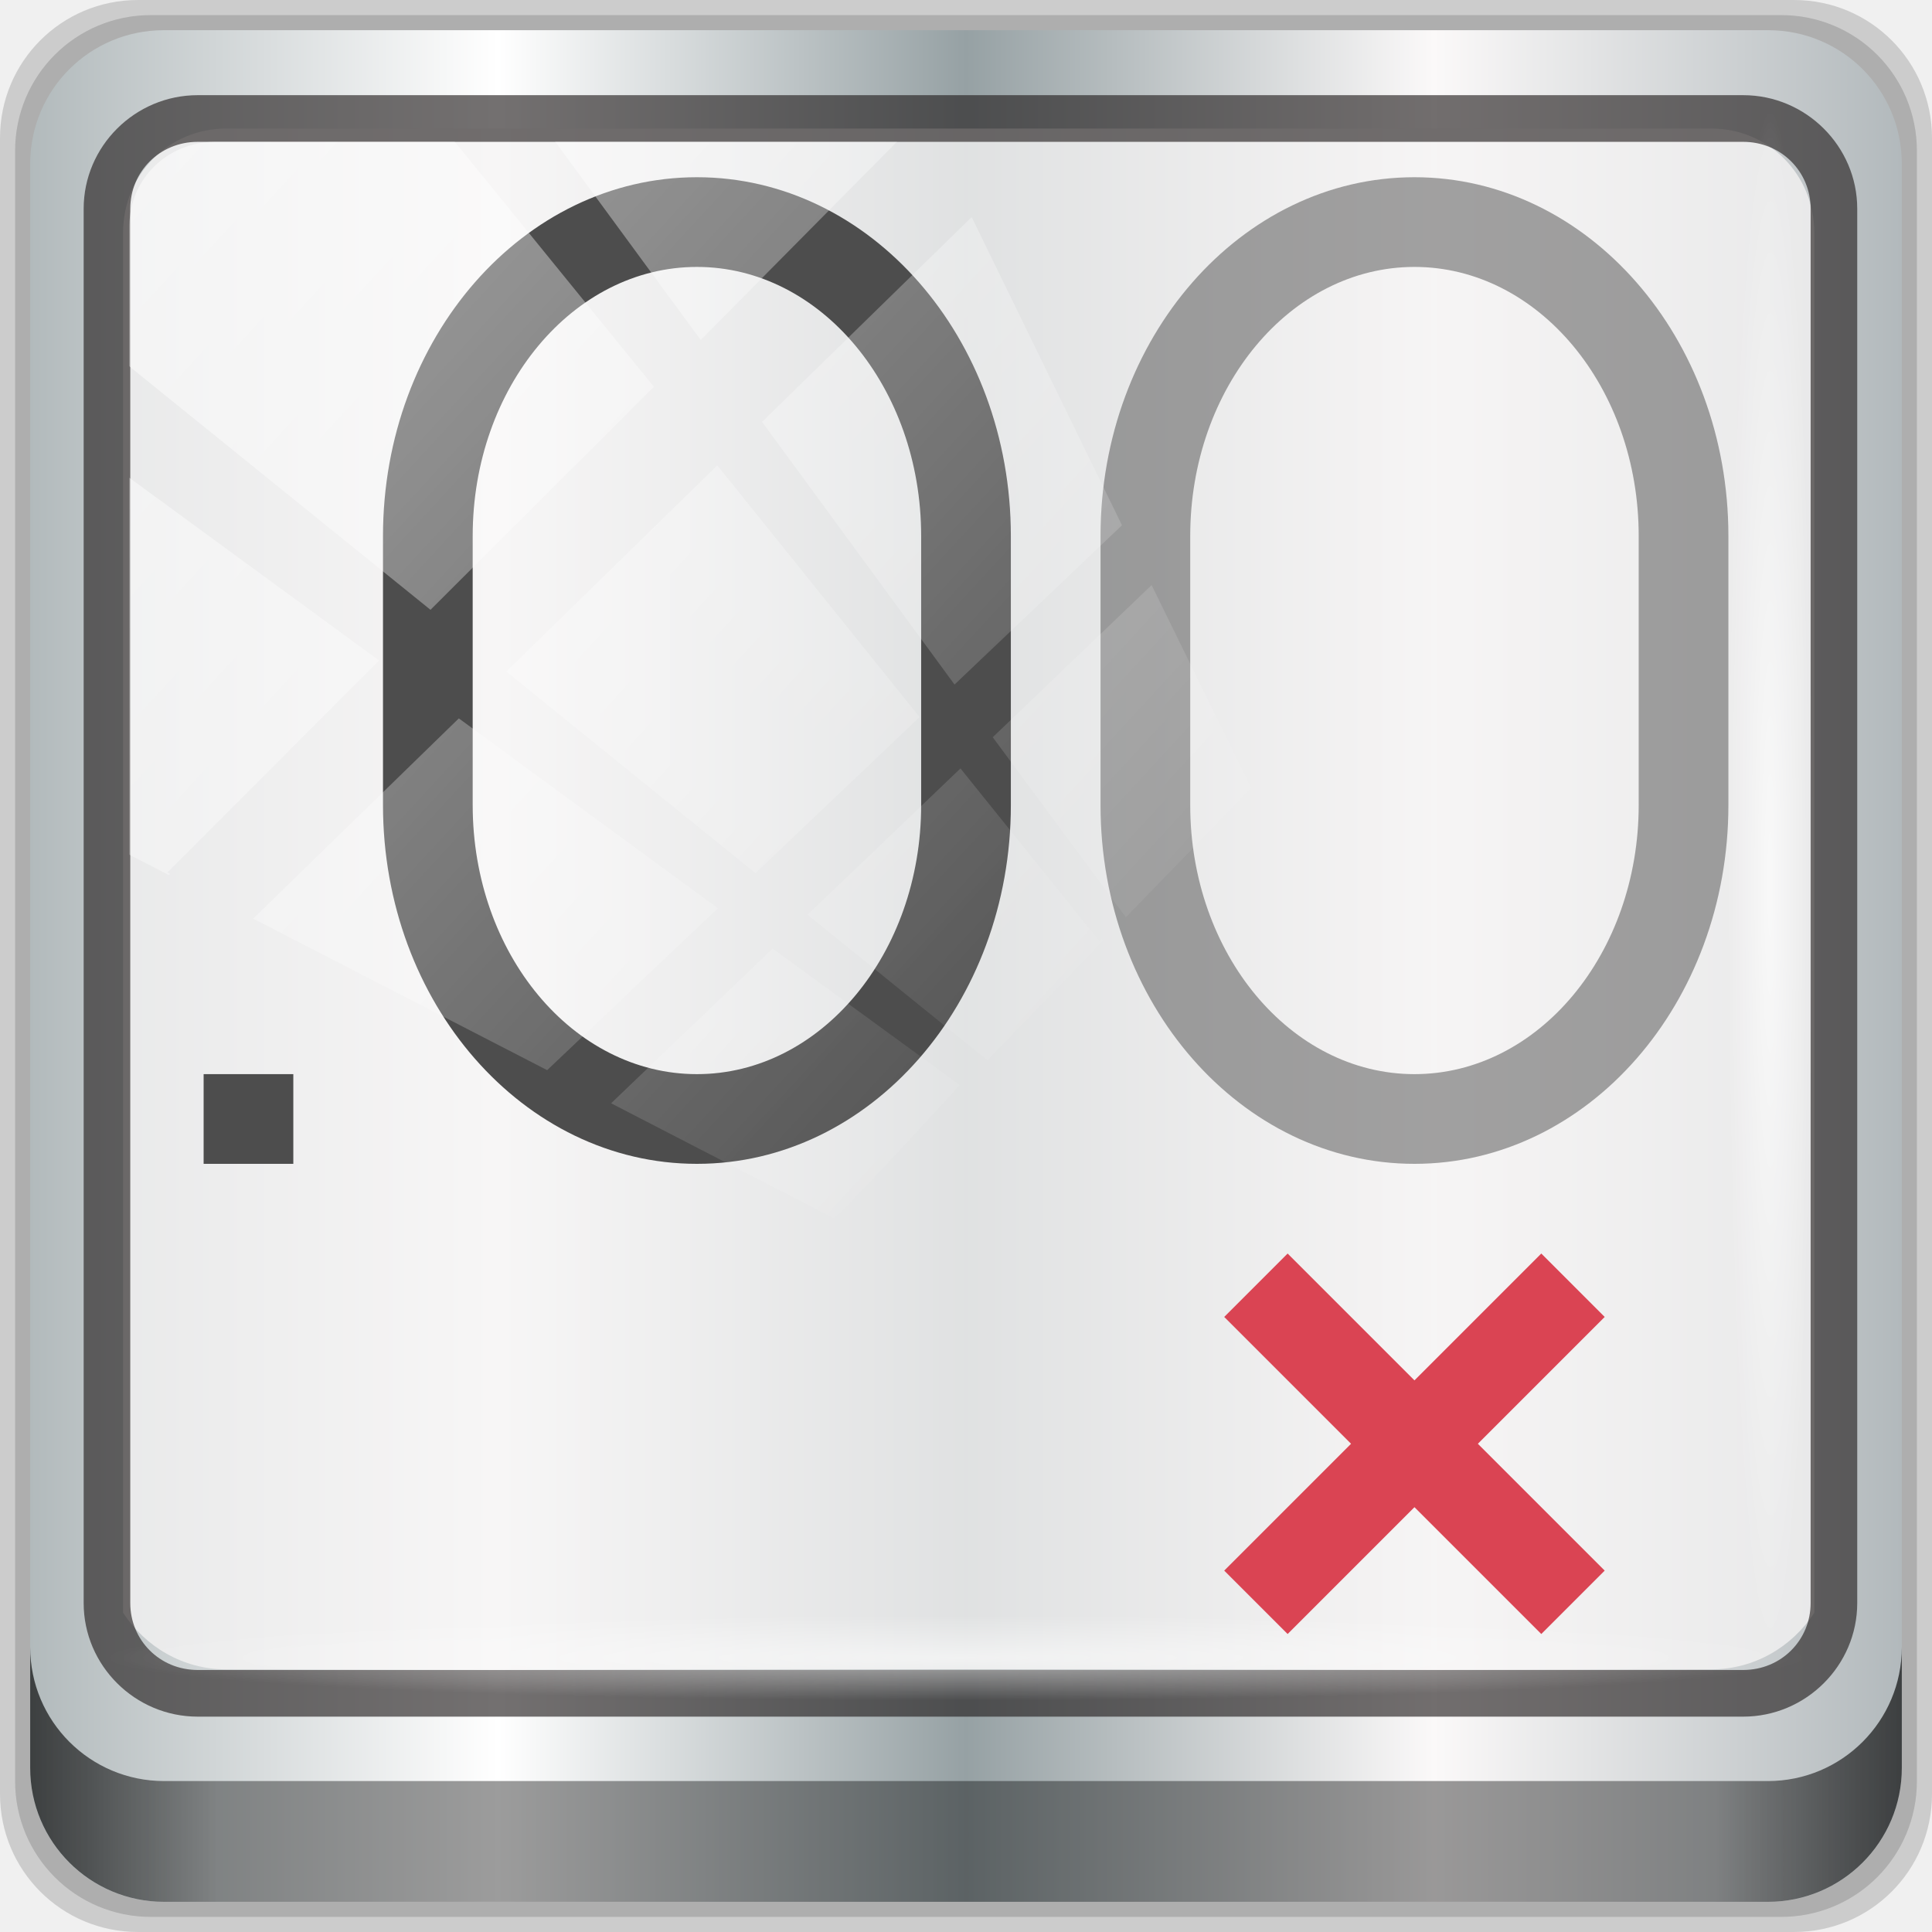
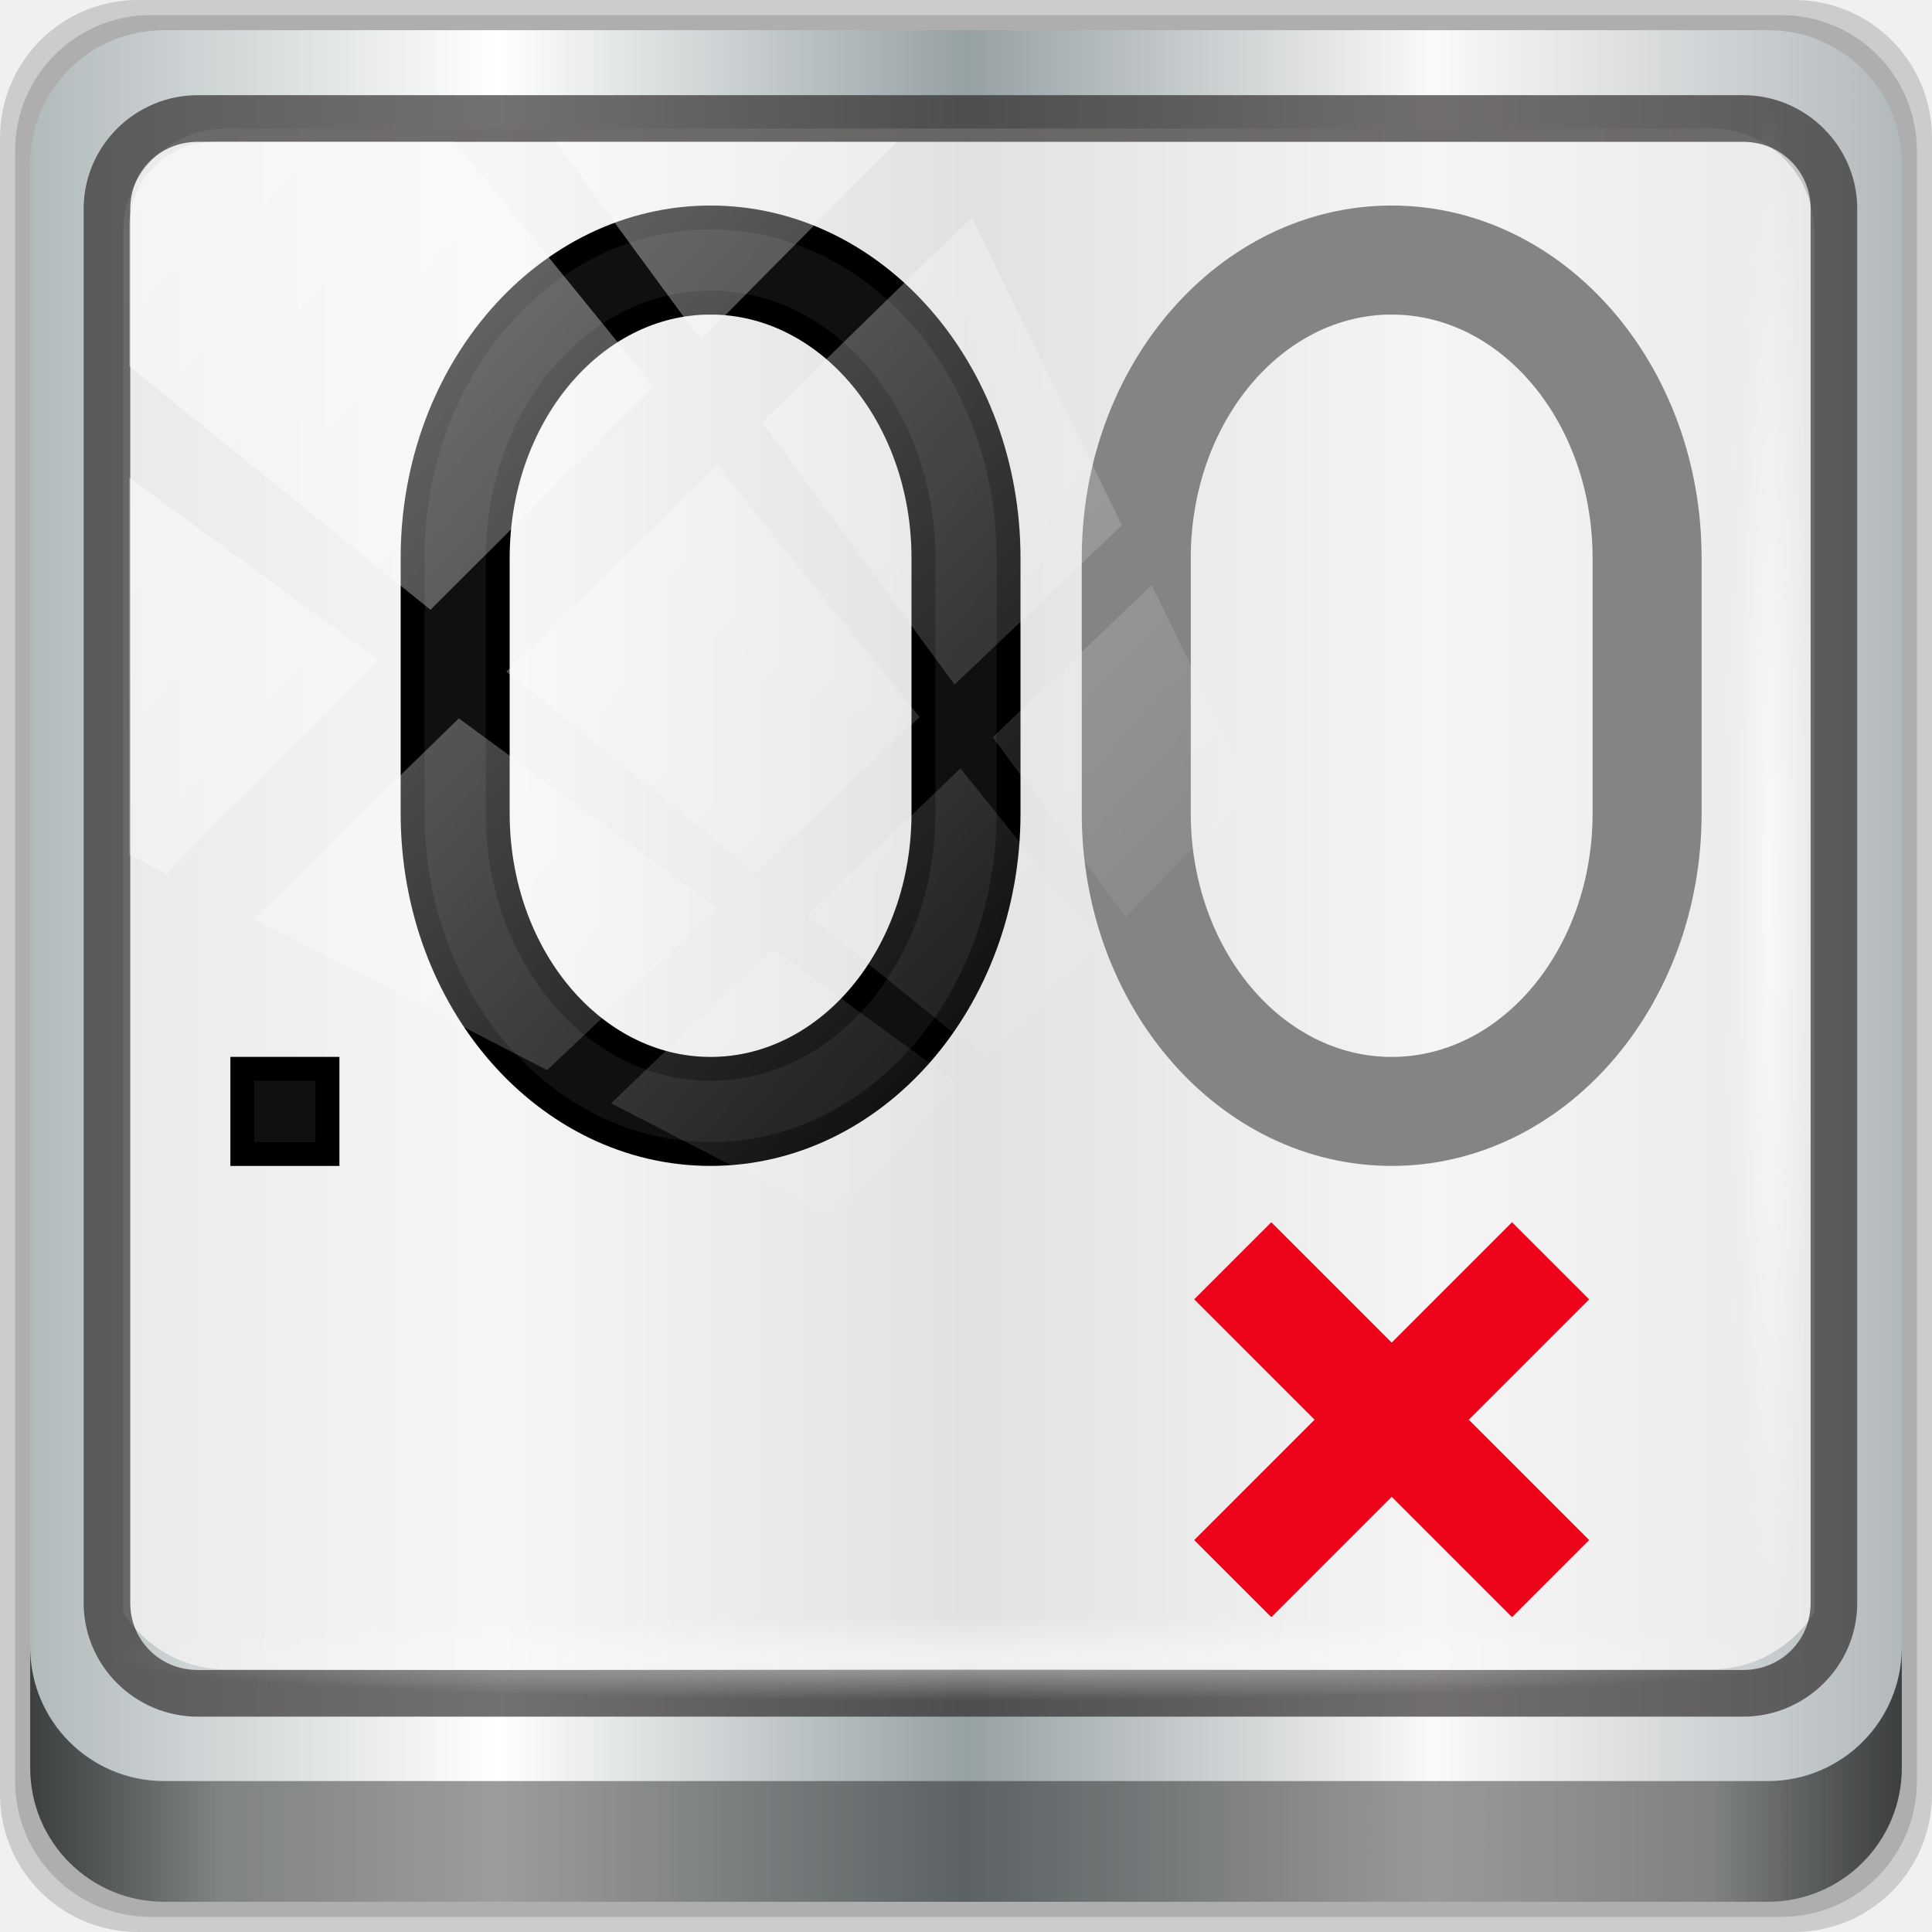
<svg xmlns="http://www.w3.org/2000/svg" xmlns:xlink="http://www.w3.org/1999/xlink" viewBox="0 0 96 96" version="1.1" id="svg10">
  <defs id="defs3051">
    <style type="text/css" id="current-color-scheme">
      .ColorScheme-Text {
        color:#4d4d4d;
      }
      </style>
    <linearGradient xlink:href="#linearGradient6139-0" id="linearGradient4071" gradientUnits="userSpaceOnUse" gradientTransform="matrix(1.107143,0,0,1.107143,-4.993903,-3.620687)" x1="6" y1="47" x2="90" y2="47" />
    <linearGradient id="linearGradient6139-0">
      <stop id="stop6141-2" offset="0" style="stop-color:#b2babc;stop-opacity:1" />
      <stop style="stop-color:#ffffff;stop-opacity:1;" offset="0.25" id="stop6151-0" />
      <stop style="stop-color:#96a1a4;stop-opacity:1" offset="0.5" id="stop6147-1" />
      <stop id="stop6149-4" offset="0.75" style="stop-color:#fbf9f9;stop-opacity:1;" />
      <stop id="stop6143-4" offset="1" style="stop-color:#b2b9bc;stop-opacity:1" />
    </linearGradient>
    <linearGradient gradientTransform="translate(0.1489535,0.415026)" xlink:href="#linearGradient3832-0-6-1-1" id="linearGradient4129" x1="1.5" y1="88.172" x2="94.5" y2="88.172" gradientUnits="userSpaceOnUse" />
    <linearGradient id="linearGradient3832-0-6-1-1">
      <stop style="stop-color:#000000;stop-opacity:1;" offset="0" id="stop3834-6-3-7-1" />
      <stop id="stop3872-2-4" offset="0.1" style="stop-color:#000000;stop-opacity:0.588;" />
      <stop style="stop-color:#000000;stop-opacity:0.588;" offset="0.9" id="stop3844-6-2-7-6" />
      <stop style="stop-color:#000000;stop-opacity:1;" offset="1" id="stop3836-5-0-2-9" />
    </linearGradient>
    <radialGradient xlink:href="#linearGradient3737" id="radialGradient7462" gradientUnits="userSpaceOnUse" gradientTransform="matrix(0.9751338,0,0,0.04919072,34.04765,80.58172)" cx="13.948" cy="44.893" fx="13.948" fy="44.893" r="43.199" />
    <linearGradient id="linearGradient3737">
      <stop offset="0" style="stop-color:#ffffff;stop-opacity:1" id="stop3739" />
      <stop offset="1" style="stop-color:#ffffff;stop-opacity:0" id="stop3741" />
    </linearGradient>
    <radialGradient xlink:href="#linearGradient3737" id="radialGradient7464" gradientUnits="userSpaceOnUse" gradientTransform="matrix(0.8883266,0,0,0.04919072,31.95952,-90.31726)" cx="13.948" cy="44.893" fx="13.948" fy="44.893" r="43.199" />
    <linearGradient xlink:href="#linearGradient3737" id="linearGradient4767" gradientUnits="userSpaceOnUse" x1="2.771" y1="-28.642" x2="50.528" y2="14.514" />
    <clipPath id="clipPath4156-4-1" clipPathUnits="userSpaceOnUse">
      <path id="path4158-0-8" d="m 27.046,-55.695 -14.214,13.321 h 0.061 l 15.653,21.771 10.231,-10.546 C 38.562,-32.302 27.468,-54.819 27.046,-55.695 Z M 9.647,-39.383 -5.241,-25.321 15.988,-7.806 26.372,-18.383 Z m 31.491,12.951 -9.741,9.714 8.945,12.458 7.781,-7.555 z m -49.84,4.379 -13.754,12.982 26.283,13.846 0.061,-0.062 -0.123,-0.062 L 13.599,-5.401 -8.702,-22.053 Z m 38.015,7.401 -9.803,9.775 11.579,9.559 7.628,-7.401 -8.669,-11.009 z m 20.187,5.674 -7.383,7.216 6.188,8.542 5.82,-6.137 z m -32.195,6.322 -9.557,9.498 13.662,7.185 7.934,-7.678 z m 23.312,2.374 -7.107,6.938 8.363,6.907 5.361,-5.674 -0.061,-0.092 -0.092,0.123 -6.464,-8.203 z m -8.73,8.542 -7.505,7.339 10.354,5.458 c 1.397,-1.321 5.675,-6.123 5.851,-6.322 z" style="opacity:0.6;fill:#ffffff;fill-opacity:1;stroke:none" />
    </clipPath>
  </defs>
  <g transform="translate(0,-1026.52)" id="layer1">
    <g id="g2574" style="display:inline" transform="translate(-0.1489564,1026.105)">
      <path style="display:inline;opacity:0.15;fill:#000000;fill-opacity:1;fill-rule:nonzero;stroke:none" d="M 89.292,0.415 H 7.006 c -3.799,0 -6.857,3.058 -6.857,6.857 V 89.558 c 0,3.799 3.058,6.857 6.857,6.857 H 89.292 c 3.799,0 6.857,-3.058 6.857,-6.857 V 7.272 c 0,-3.799 -3.058,-6.857 -6.857,-6.857 z" id="path3288" />
      <path id="path4085" d="M 88.649,1.165 H 7.649 c -3.739,0 -6.75,3.01 -6.75,6.75 V 88.915 c 0,3.74 3.011,6.75 6.75,6.75 H 88.649 c 3.74,0 6.75,-3.01 6.75,-6.75 V 7.915 c 0,-3.739 -3.01,-6.75 -6.75,-6.75 z" style="display:inline;opacity:0.15;fill:#000000;fill-opacity:1;fill-rule:nonzero;stroke:none" />
      <path style="display:inline;fill:url(#linearGradient4071);fill-opacity:1;fill-rule:nonzero;stroke:none" d="M 88.006,1.915 H 8.292 c -3.68,0 -6.643,2.963 -6.643,6.643 V 88.272 c 0,3.68 2.963,6.643 6.643,6.643 H 88.006 c 3.68,0 6.643,-2.963 6.643,-6.643 V 8.558 c 0,-3.68 -2.963,-6.643 -6.643,-6.643 z" id="rect4251-1" />
      <path style="display:inline;opacity:0.779;fill:#f5f3f3;fill-opacity:1;fill-rule:nonzero;stroke:none;stroke-width:1.03" d="m 11.39,6.802 c -2.856,0 -5.124,2.288 -5.124,5.171 v 21.427 7.239 39.914 c 1.097,1.684 2.969,2.812 5.124,2.812 h 4.099 65.589 4.099 c 2.155,0 4.027,-1.127 5.124,-2.812 V 40.64 33.401 11.973 c 0,-2.883 -2.268,-5.171 -5.124,-5.171 z" id="path3400-6" />
      <path id="path4989" d="m 9.974,5.144 c -3.117,0 -5.668,2.54 -5.668,5.646 v 69.278 c 0,3.106 2.551,5.646 5.668,5.646 H 86.766 c 3.117,0 5.668,-2.54 5.668,-5.646 V 10.79 c 0,-3.106 -2.551,-5.646 -5.668,-5.646 z m 0,2.319 H 86.766 c 1.888,0 3.352,1.48 3.352,3.327 v 69.278 c 0,1.846 -1.464,3.327 -3.352,3.327 H 9.974 c -1.888,0 -3.352,-1.48 -3.352,-3.327 V 10.79 c 0,-1.846 1.464,-3.327 3.352,-3.327 z" style="color:#000000;font-style:normal;font-variant:normal;font-weight:normal;font-stretch:normal;font-size:medium;line-height:normal;font-family:Sans;-inkscape-font-specification:Sans;text-indent:0;text-align:start;text-decoration:none;text-decoration-line:none;letter-spacing:normal;word-spacing:normal;text-transform:none;writing-mode:lr-tb;direction:ltr;baseline-shift:baseline;text-anchor:start;display:inline;overflow:visible;visibility:visible;fill:#241f1f;fill-opacity:0.633;stroke:none;stroke-width:2.376;marker:none;enable-background:accumulate" />
      <path style="display:inline;opacity:0.658;fill:url(#linearGradient4129);fill-opacity:1;fill-rule:nonzero;stroke:none" d="m 1.649,82.259 v 6 c 0,3.68 2.976,6.656 6.656,6.656 H 87.993 c 3.68,0 6.656,-2.976 6.656,-6.656 v -6 c 0,3.68 -2.976,6.656 -6.656,6.656 H 8.305 c -3.68,0 -6.656,-2.976 -6.656,-6.656 z" id="path4118" />
      <rect style="opacity:0.55;fill:url(#radialGradient7462);fill-opacity:1;stroke:none" id="rect4131" width="84.25" height="4.25" x="5.524" y="80.665" rx="0" ry="4.25" />
      <rect ry="4.25" rx="0" y="-90.234" x="5.975" height="4.25" width="76.75" id="rect4141" style="opacity:0.669;fill:url(#radialGradient7464);fill-opacity:1;stroke:none" transform="rotate(90)" />
      <g transform="translate(8.266682,6.22141)" id="g91">
-         <path id="path4" class="ColorScheme-Text" d="M 62.166,3 C 53.551,3 46.567,10.982 46.567,20.827 v 4.457 8.913 c 0,9.845 6.984,17.827 15.599,17.827 8.615,0 15.599,-7.982 15.599,-17.827 V 25.284 20.827 C 77.765,10.982 70.781,3 62.166,3 Z m 0,4.457 c 6.153,0 11.142,5.986 11.142,13.37 v 13.37 c 0,7.384 -4.988,13.37 -11.142,13.37 -6.153,0 -11.142,-5.986 -11.142,-13.37 V 20.827 c 0,-7.384 4.988,-13.37 11.142,-13.37 z" style="color:#4d4d4d;fill:currentColor;fill-opacity:0.5;stroke:none;stroke-width:4.457" />
-         <path id="path6" class="ColorScheme-Text" d="M 26.512,3 C 17.897,3 10.913,10.982 10.913,20.827 v 4.457 8.913 c 0,9.845 6.984,17.827 15.599,17.827 8.615,0 15.599,-7.982 15.599,-17.827 V 25.284 20.827 C 42.111,10.982 35.127,3 26.512,3 Z m 0,4.457 c 6.153,0 11.142,5.986 11.142,13.37 v 13.37 c 0,7.384 -4.988,13.37 -11.142,13.37 -6.153,0 -11.142,-5.986 -11.142,-13.37 V 20.827 c 0,-7.384 4.988,-13.37 11.142,-13.37 z M 2,47.567 v 4.457 h 4.457 v -4.457 z" style="color:#4d4d4d;fill:currentColor;fill-opacity:1;stroke:none;stroke-width:4.457" />
-         <path id="path8" class="ColorScheme-Text" d="m 55.864,56.481 -3.151,3.151 6.302,6.302 -6.302,6.302 3.151,3.151 6.302,-6.302 6.302,6.302 3.151,-3.151 -6.302,-6.302 6.302,-6.302 -3.151,-3.151 -6.302,6.302 z" style="color:#4d4d4d;fill:#da4453;fill-opacity:1;stroke:none;stroke-width:4.457" />
+         <g id="g851" transform="matrix(0.9892007,0,0,0.9892007,1.945287,2.032398)" style="stroke:#000000;stroke-width:1.2;stroke-miterlimit:4;stroke-dasharray:none;stroke-opacity:1">
+           <path style="color:#4d4d4d;fill:#858485;fill-opacity:1;stroke:#858485;stroke-width:1.2;stroke-miterlimit:4;stroke-dasharray:none;stroke-opacity:1" d="M 59.734,3 C 51.468,3 44.766,10.659 44.766,20.106 v 4.277 8.553 c 0,9.447 6.701,17.106 14.968,17.106 8.267,0 14.968,-7.659 14.968,-17.106 V 24.383 20.106 C 74.702,10.659 68.001,3 59.734,3 Z m 0,4.277 c 5.905,0 10.692,5.744 10.692,12.83 v 12.83 c 0,7.086 -4.787,12.83 -10.692,12.83 -5.905,0 -10.692,-5.744 -10.692,-12.83 V 20.106 c 0,-7.086 4.787,-12.83 10.692,-12.83 z" class="ColorScheme-Text" id="path4" />
+           <path style="color:#4d4d4d;fill:#101010;fill-opacity:1;stroke:#000000;stroke-width:1.2;stroke-miterlimit:4;stroke-dasharray:none;stroke-opacity:1" d="M 25.521,3 C 17.255,3 10.553,10.659 10.553,20.106 v 4.277 8.553 c 0,9.447 6.701,17.106 14.968,17.106 8.267,0 14.968,-7.659 14.968,-17.106 V 24.383 20.106 C 40.489,10.659 33.788,3 25.521,3 Z m 0,4.277 c 5.905,0 10.692,5.744 10.692,12.83 v 12.83 c 0,7.086 -4.787,12.83 -10.692,12.83 -5.905,0 -10.692,-5.744 -10.692,-12.83 V 20.106 c 0,-7.086 4.787,-12.83 10.692,-12.83 z M 2,45.766 v 4.277 h 4.277 v -4.277 z" class="ColorScheme-Text" id="path6" />
+           <path style="color:#4d4d4d;fill:#ed031a;fill-opacity:1;stroke:#ed031a;stroke-width:1.2;stroke-miterlimit:4;stroke-dasharray:none;stroke-opacity:1" d="m 53.687,54.319 -3.024,3.024 6.047,6.047 -6.047,6.047 3.024,3.024 6.047,-6.047 6.047,6.047 3.024,-3.024 -6.047,-6.047 6.047,-6.047 -3.024,-3.024 -6.047,6.047 z" class="ColorScheme-Text" id="path8" />
+         </g>
      </g>
      <rect transform="matrix(1.069245,0,0,1.047683,4.44418,38.89401)" style="opacity:0.508;fill:url(#linearGradient4767);fill-opacity:1;stroke:none" id="rect4146" width="75.966" height="69.024" x="2" y="-30" rx="3.957" ry="3.957" clip-path="url(#clipPath4156-4-1)" />
    </g>
  </g>
</svg>
